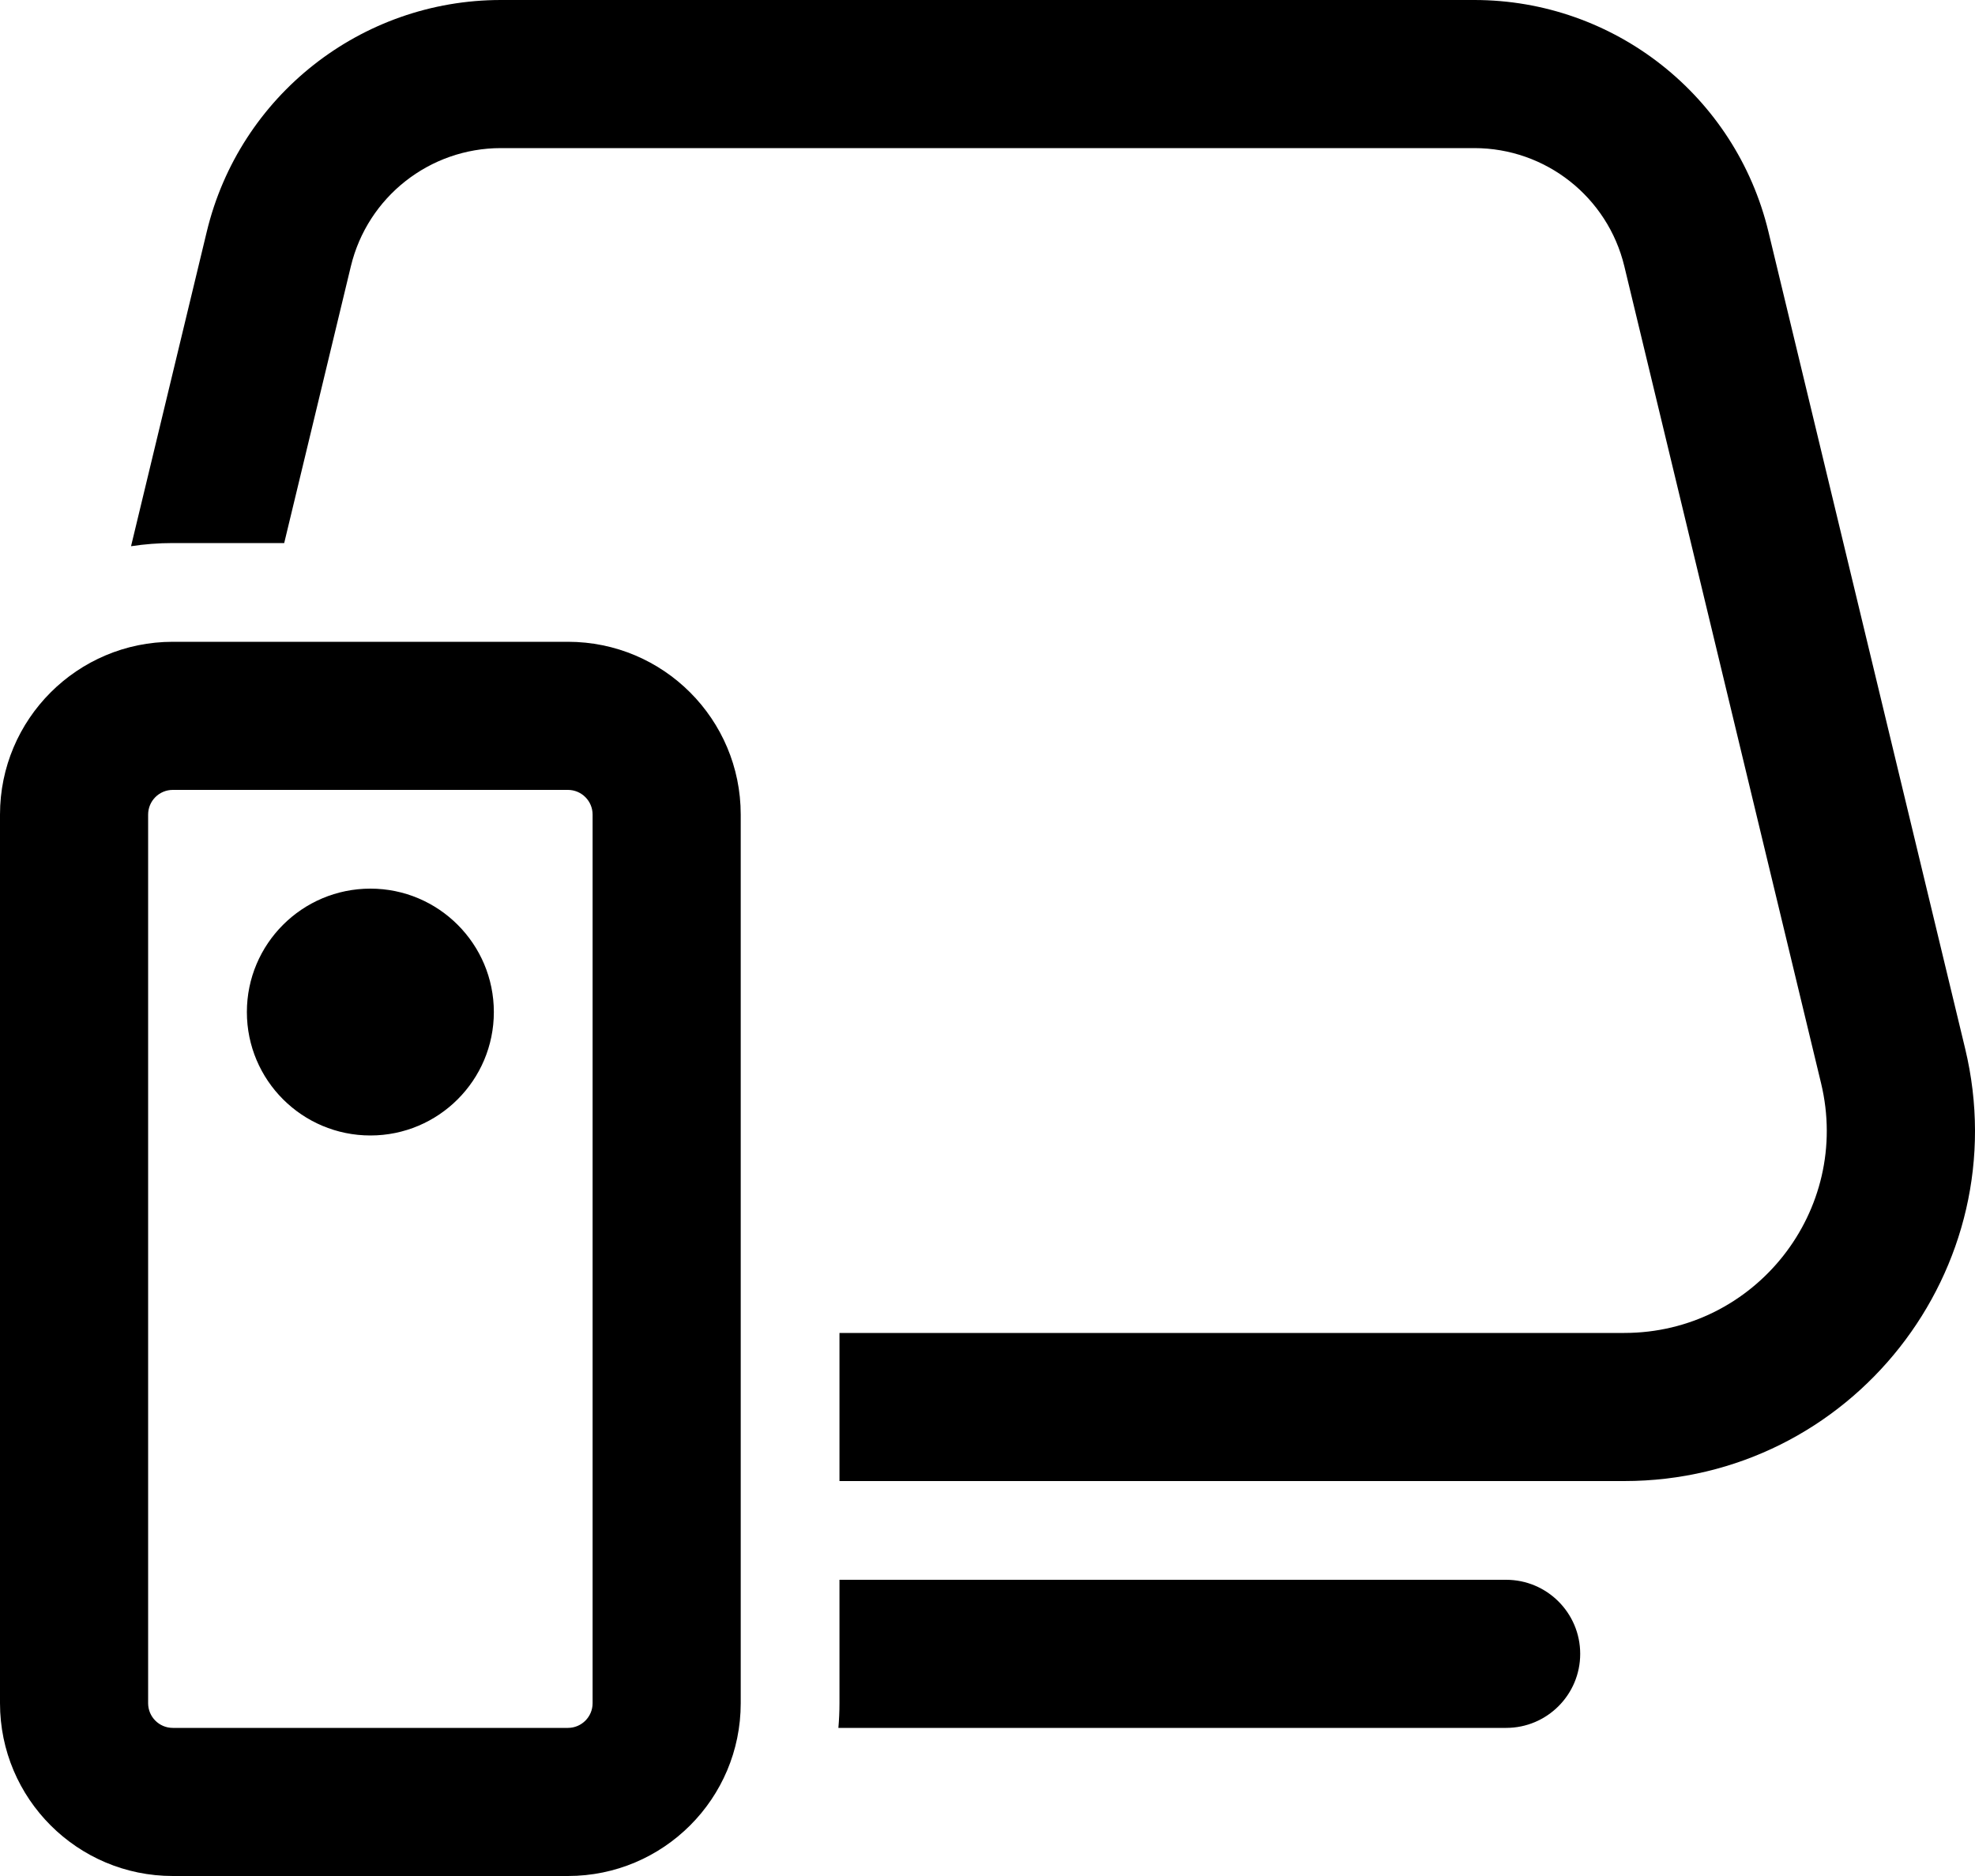
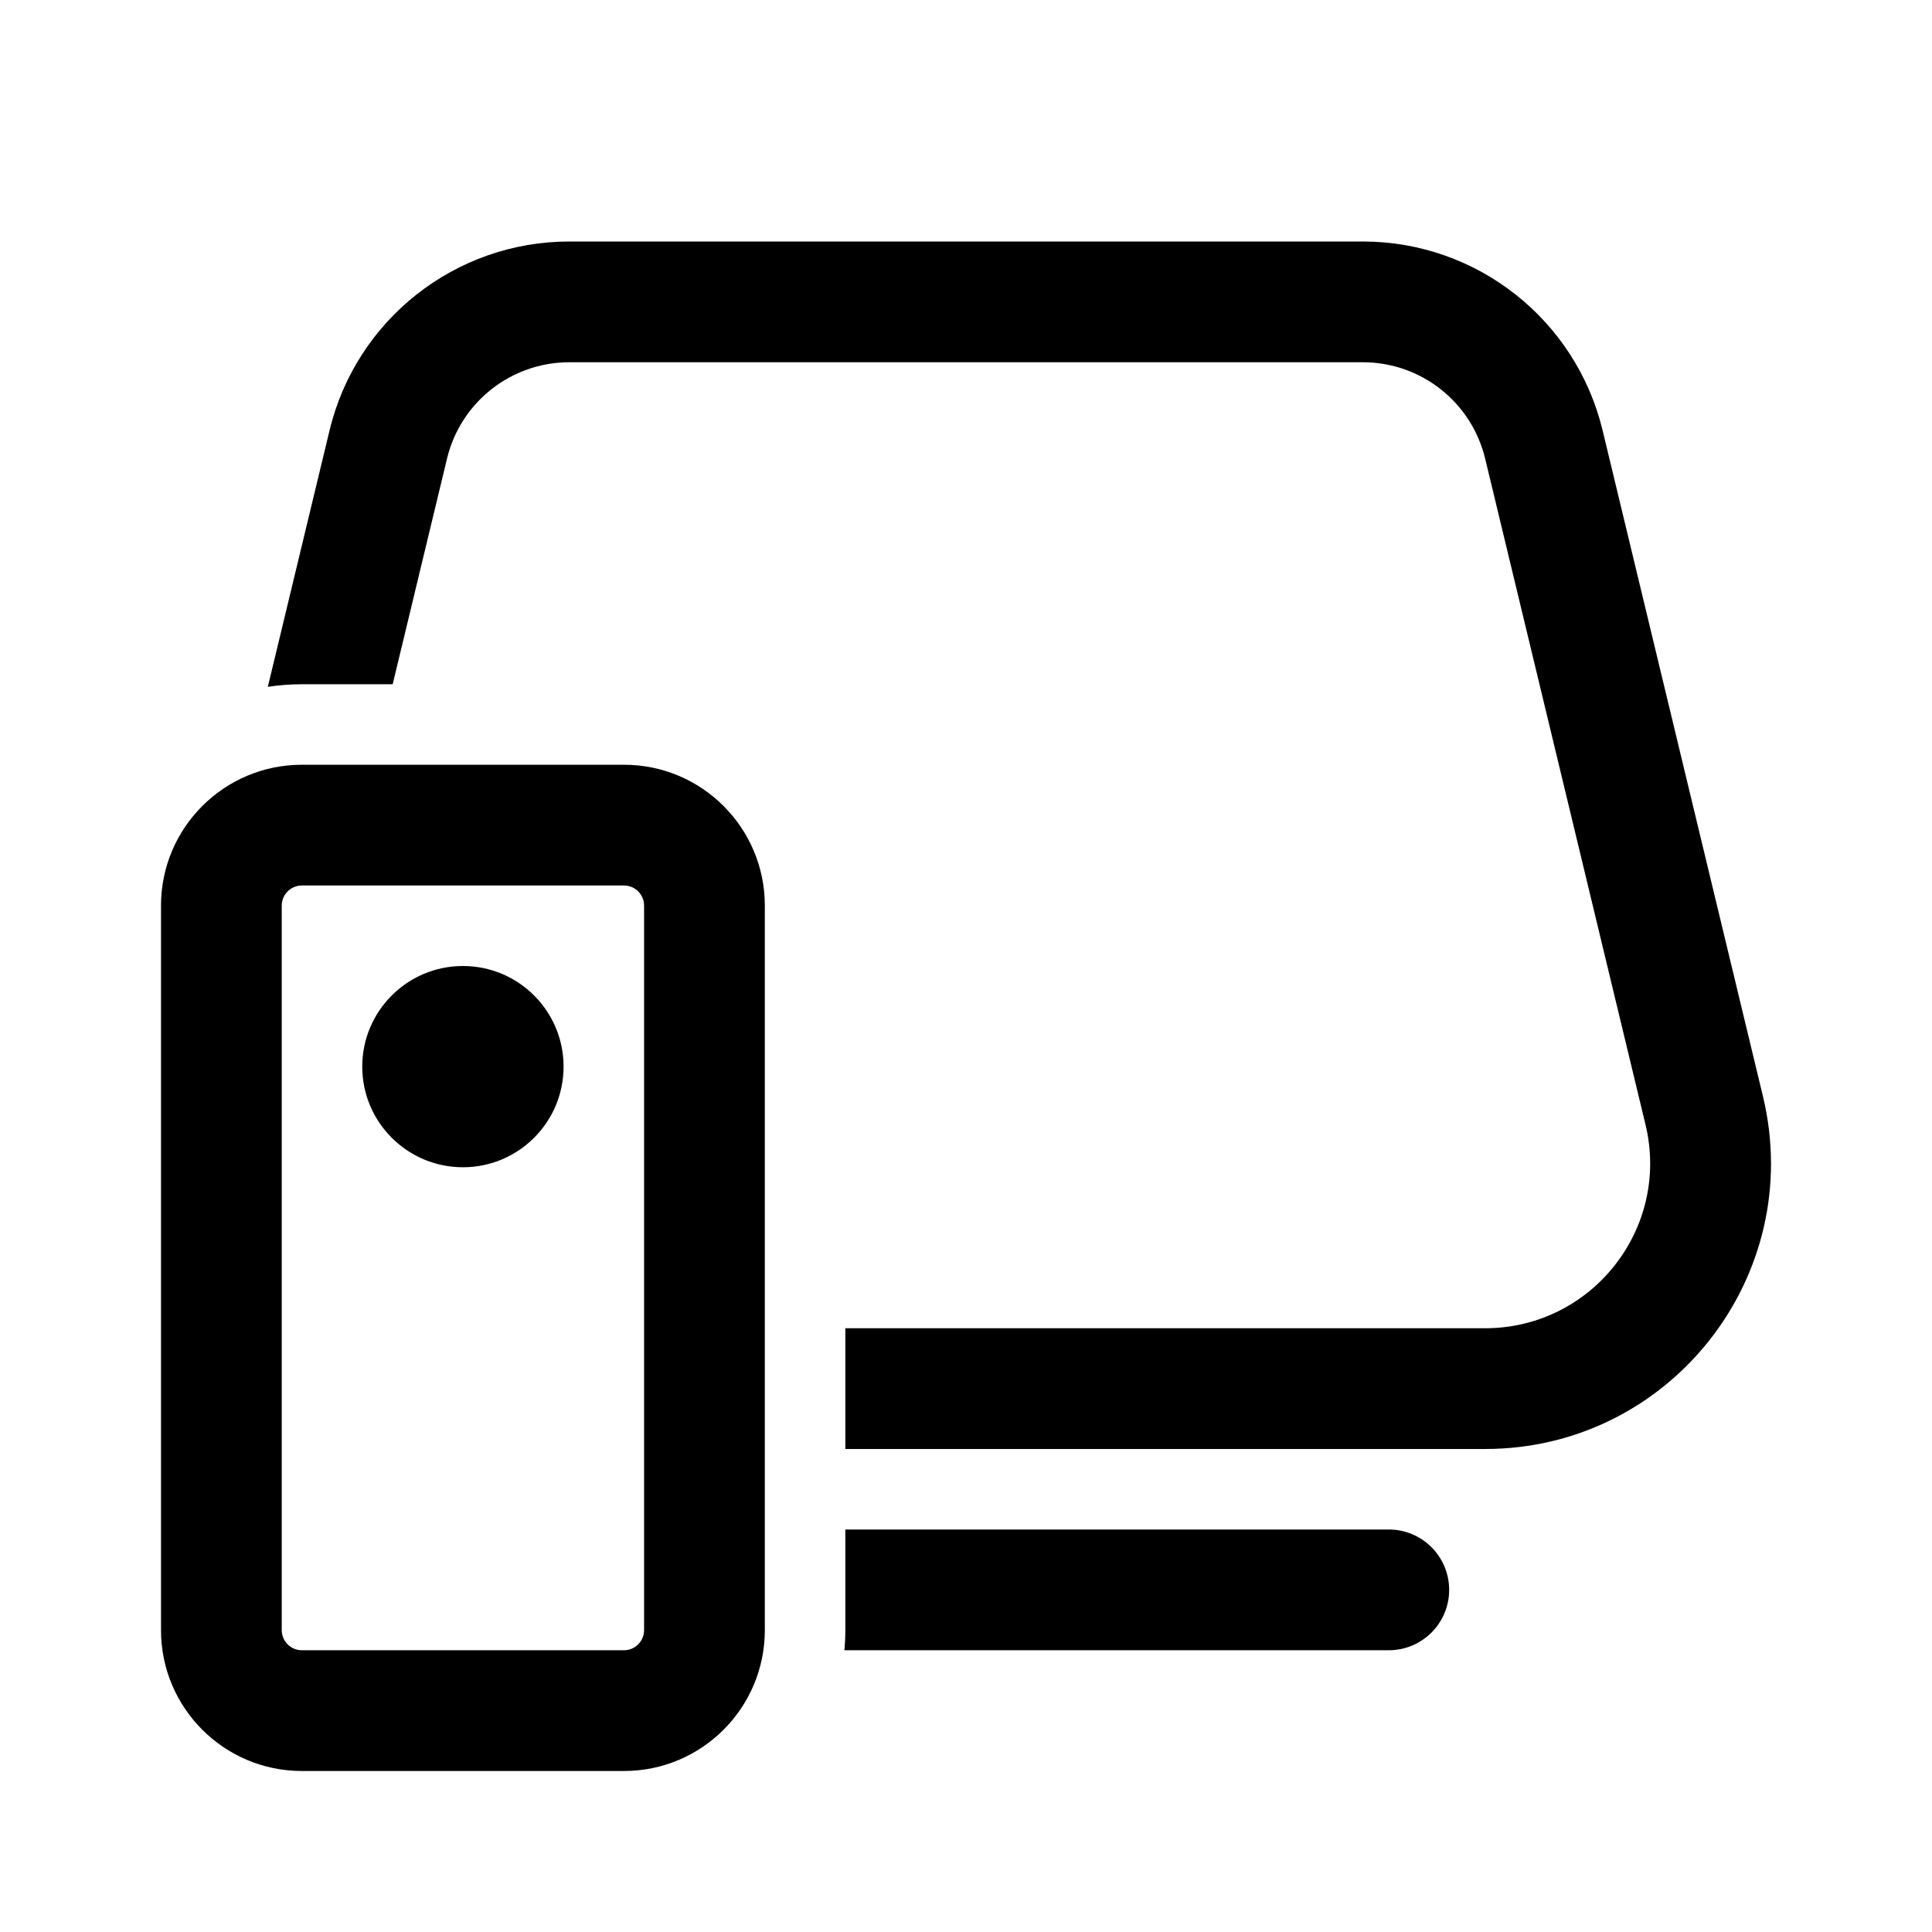
- <svg xmlns="http://www.w3.org/2000/svg" width="20" height="19" viewBox="0 0 20 19" fill="currentColor">
-   <path d="M2.094 2.346C2.425 0.97 3.657 0 5.072 0H14.93C16.345 0 17.576 0.97 17.908 2.346L19.9 10.619C20.437 12.852 18.745 15 16.448 15H8.501V13.5H16.448C17.774 13.5 18.752 12.26 18.441 10.97L16.449 2.697C16.28 1.995 15.652 1.5 14.93 1.5H5.072C4.35 1.5 3.722 1.995 3.553 2.697L2.878 5.5H1.75C1.606 5.5 1.465 5.511 1.327 5.532L2.094 2.346ZM8.49 17.5H15.252C15.666 17.5 16.002 17.164 16.002 16.75C16.002 16.336 15.666 16 15.252 16H8.501V17.25C8.501 17.334 8.497 17.418 8.49 17.5ZM3.751 11.5C4.441 11.5 5.001 10.94 5.001 10.25C5.001 9.56 4.441 9 3.751 9C3.06 9 2.5 9.56 2.5 10.25C2.5 10.94 3.06 11.5 3.751 11.5ZM0 8.25C0 7.284 0.784 6.5 1.75 6.5H5.751C6.718 6.5 7.501 7.284 7.501 8.25V17.25C7.501 18.216 6.718 19 5.751 19H1.75C0.784 19 0 18.216 0 17.25V8.25ZM1.75 8C1.612 8 1.5 8.112 1.5 8.25V17.25C1.5 17.388 1.612 17.5 1.75 17.5H5.751C5.889 17.5 6.001 17.388 6.001 17.25V8.25C6.001 8.112 5.889 8 5.751 8H1.75Z" fill="currentColor" style="fill:currentColor;fill:currentColor;fill-opacity:1;" />
+ <svg xmlns="http://www.w3.org/2000/svg" width="24" height="24" viewBox="0 0 24 24" fill="currentColor">
+   <path d="M4.094 5.346C4.425 3.97 5.657 3 7.072 3H16.93C18.345 3 19.576 3.97 19.908 5.346L21.9 13.619C22.437 15.852 20.745 18 18.448 18H10.501V16.5H18.448C19.774 16.5 20.752 15.26 20.441 13.97L18.449 5.697C18.28 4.995 17.652 4.5 16.93 4.5H7.072C6.35 4.5 5.722 4.995 5.553 5.697L4.878 8.5H3.75C3.606 8.5 3.465 8.511 3.327 8.532L4.094 5.346ZM10.49 20.5H17.252C17.666 20.5 18.002 20.164 18.002 19.75C18.002 19.336 17.666 19 17.252 19H10.501V20.25C10.501 20.334 10.497 20.418 10.49 20.5ZM5.751 14.5C6.441 14.5 7.001 13.94 7.001 13.25C7.001 12.56 6.441 12 5.751 12C5.06 12 4.5 12.56 4.5 13.25C4.5 13.94 5.06 14.5 5.751 14.5ZM2 11.25C2 10.284 2.784 9.5 3.75 9.5H7.751C8.718 9.5 9.501 10.284 9.501 11.25V20.25C9.501 21.216 8.718 22 7.751 22H3.75C2.784 22 2 21.216 2 20.25V11.25ZM3.75 11C3.612 11 3.5 11.112 3.5 11.25V20.25C3.5 20.388 3.612 20.5 3.75 20.5H7.751C7.889 20.5 8.001 20.388 8.001 20.25V11.25C8.001 11.112 7.889 11 7.751 11H3.75Z" fill="currentColor" style="fill:currentColor;fill:currentColor;fill-opacity:1;" />
</svg>
